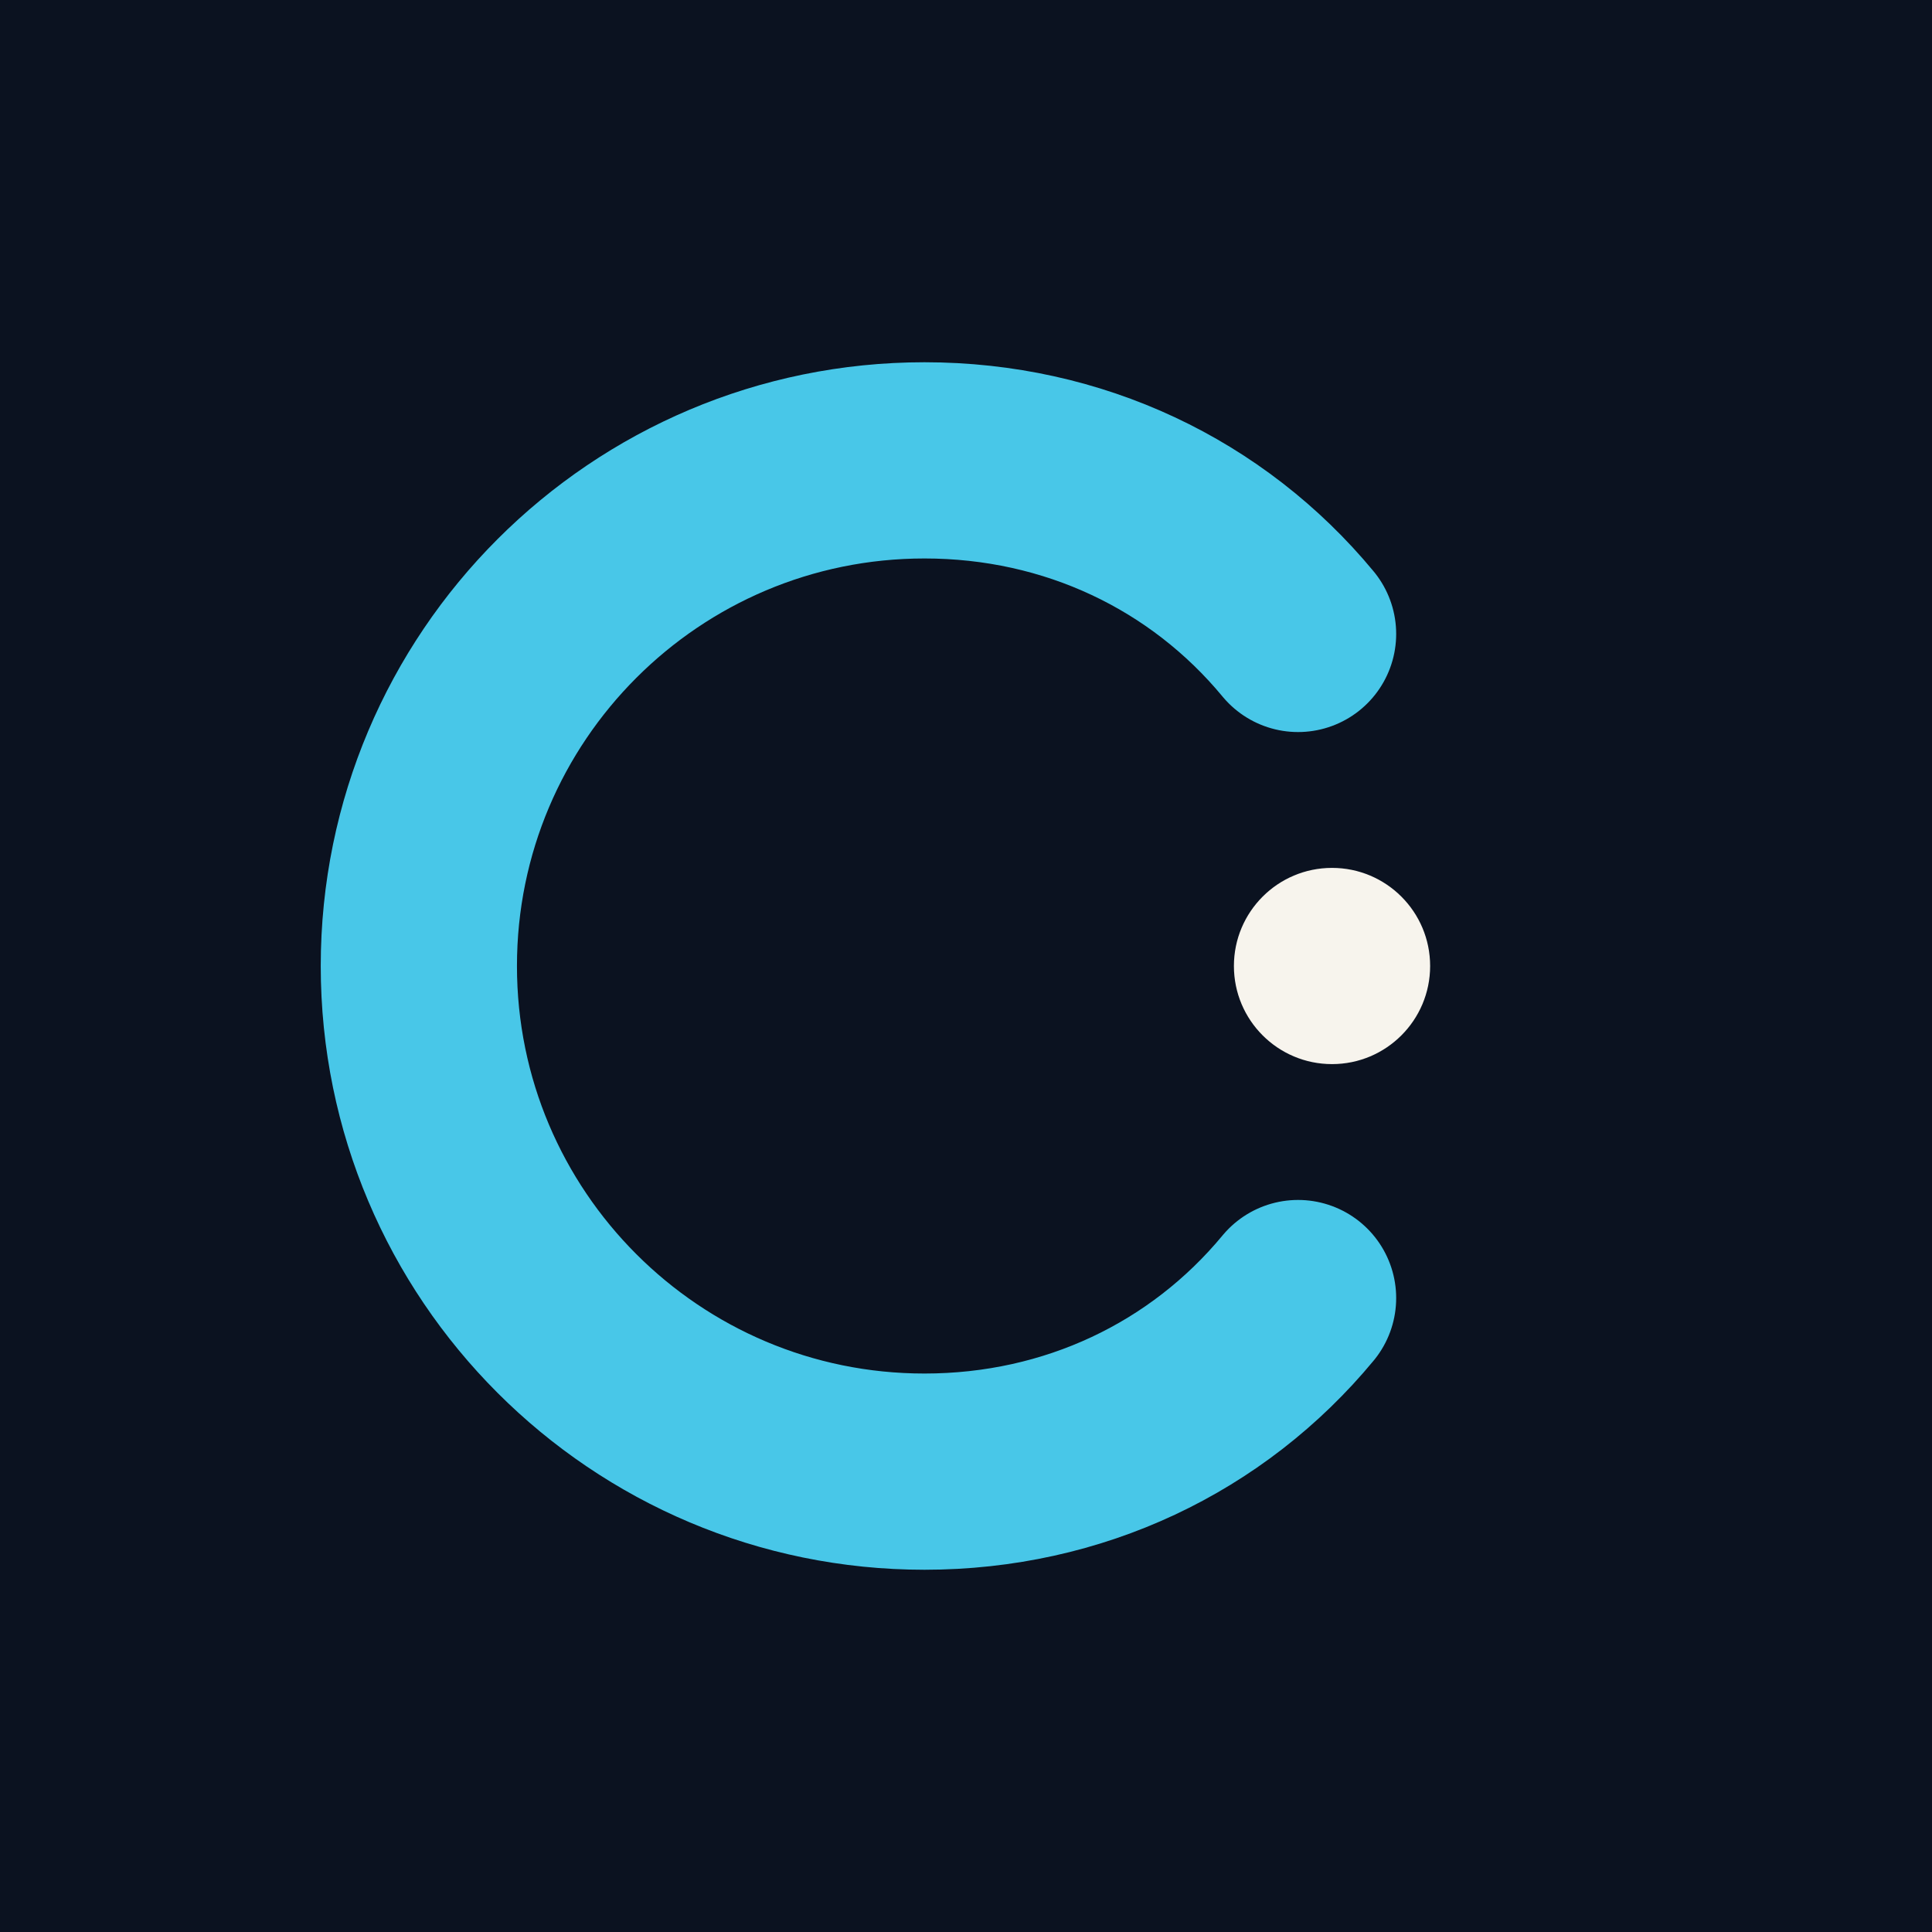
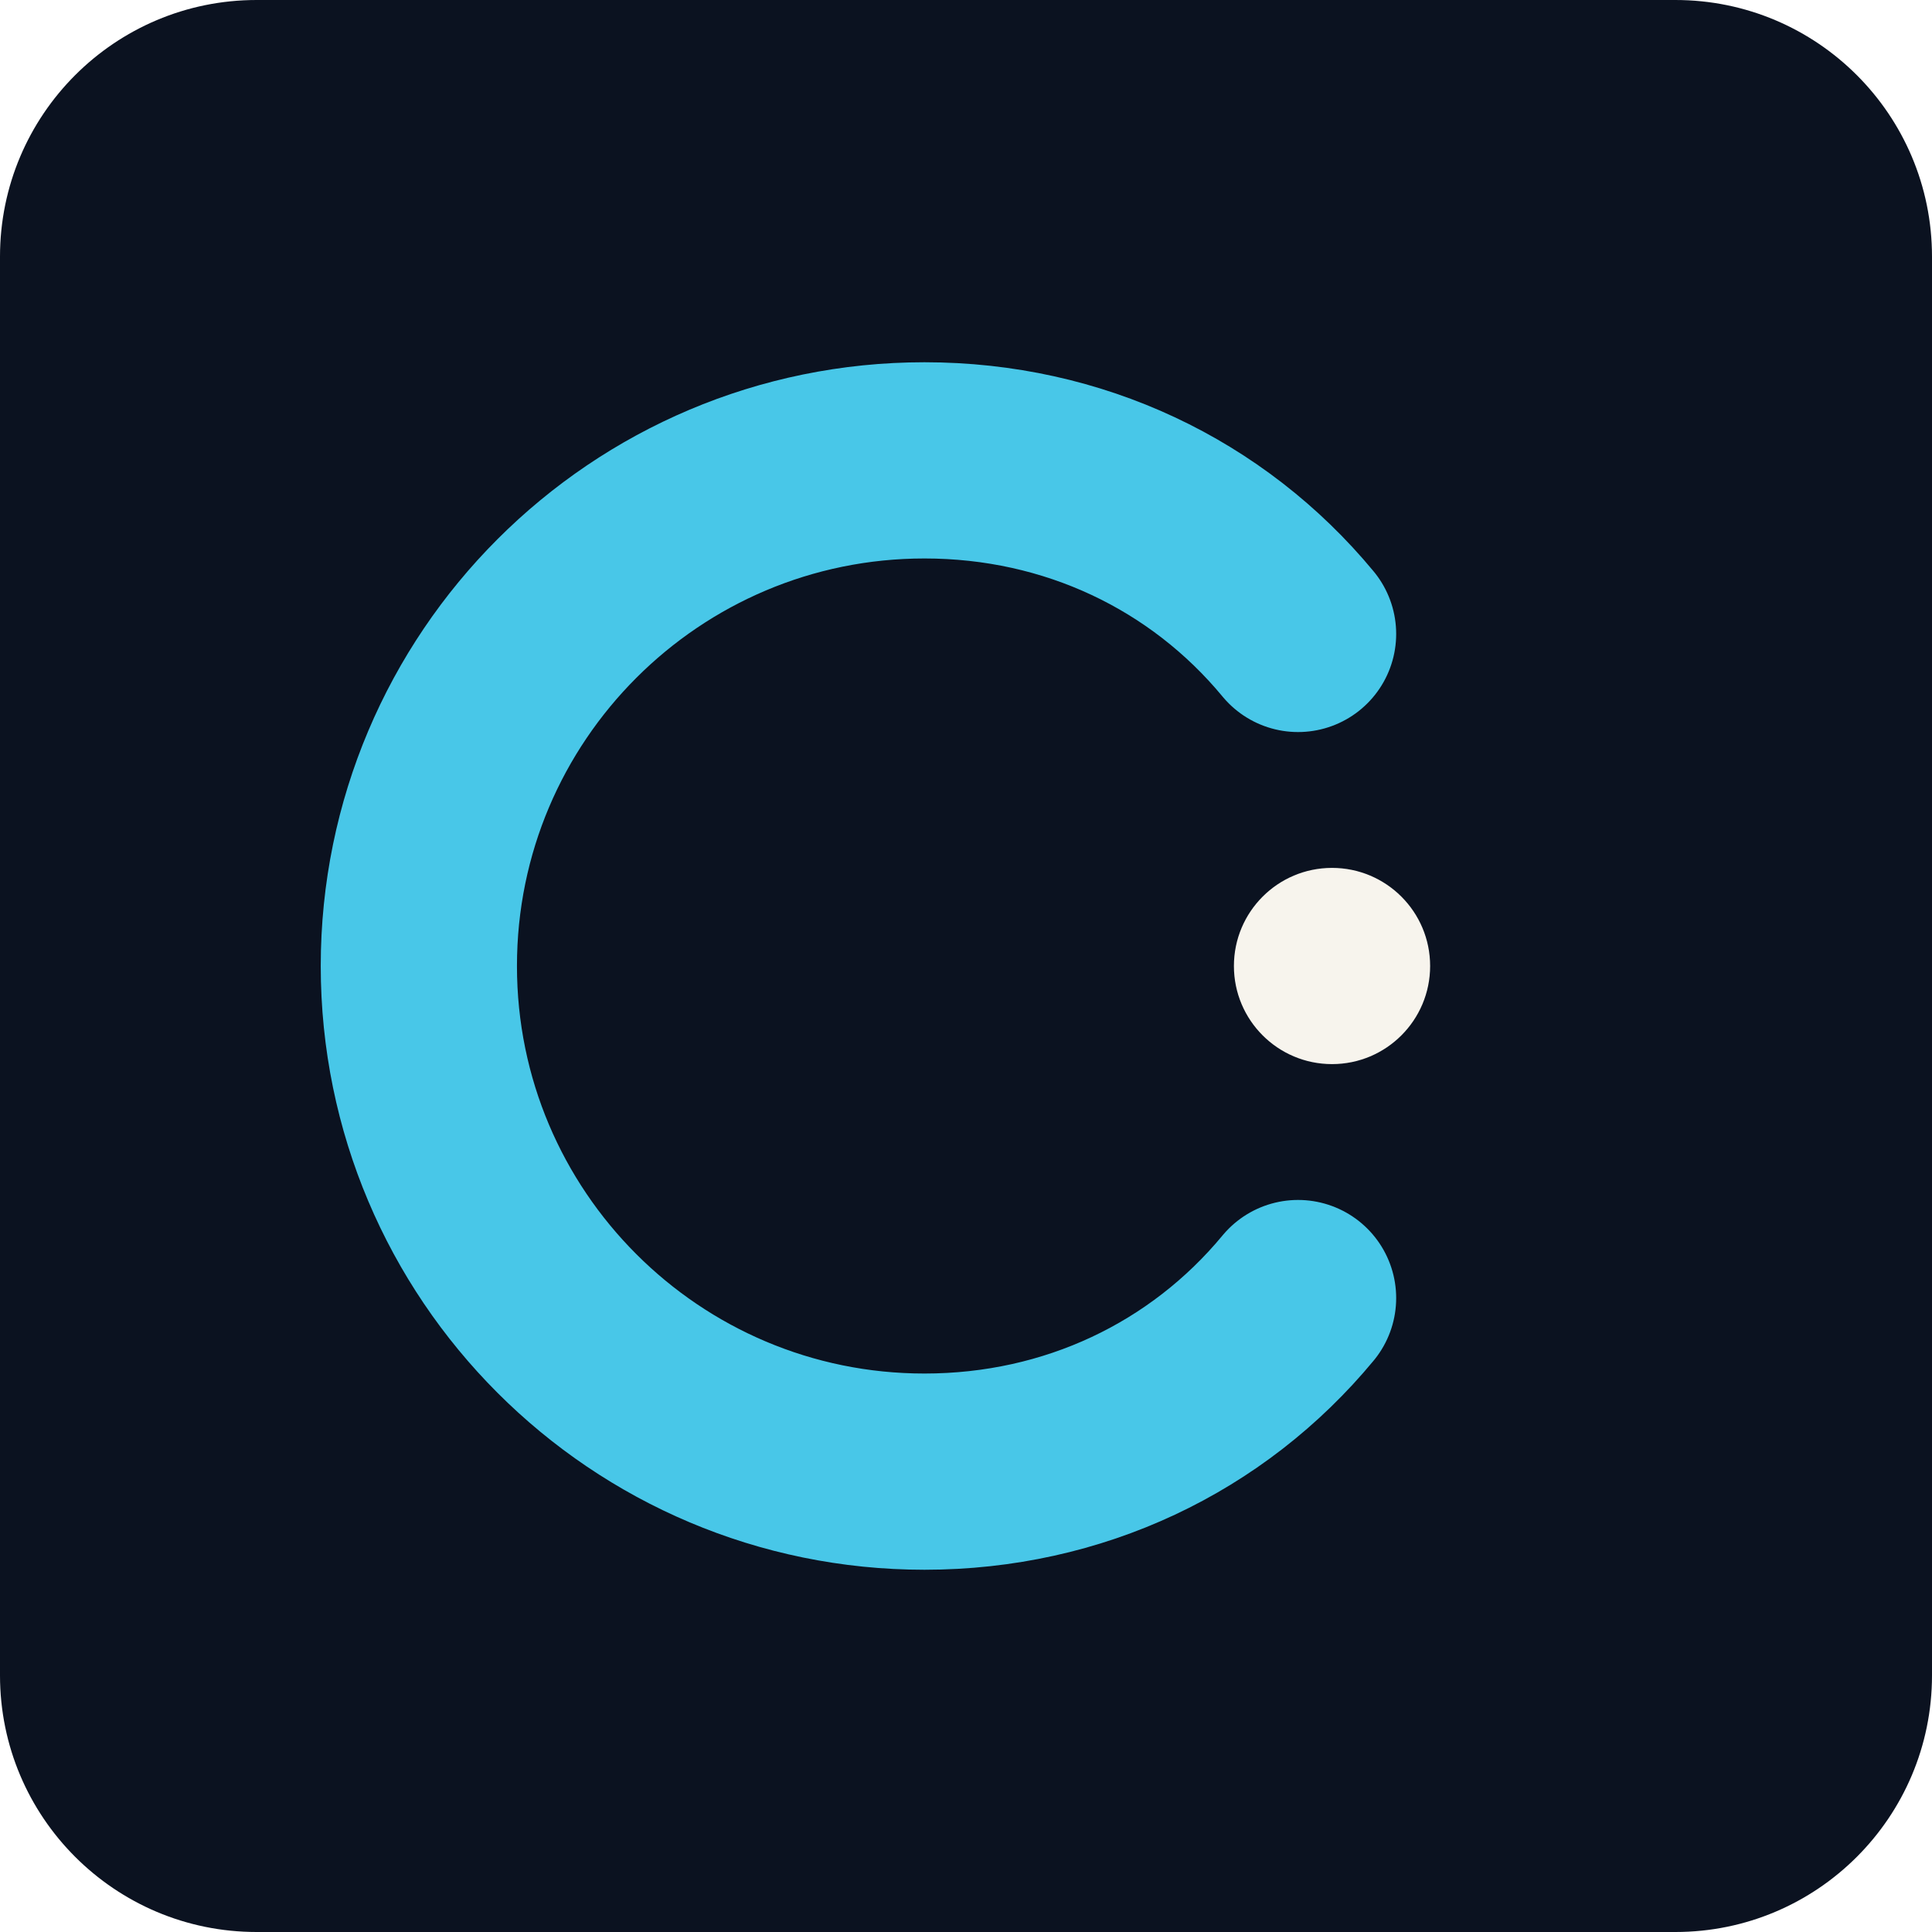
<svg xmlns="http://www.w3.org/2000/svg" viewBox="0 0 1024 1024" role="img" aria-labelledby="title desc">
-   <rect width="1024" height="1024" fill="#0b1220" />
+   <rect width="1024" height="1024" rx="136" fill="#0b1220" />
  <path d="M688 336c-48-58-119-92-198-92-148 0-268 120-268 268s120 268 268 268c79 0 150-34 198-92" fill="none" stroke="#48c7e8" stroke-width="104" stroke-linecap="round" />
  <circle cx="706" cy="512" r="52" fill="#f7f4ed" />
</svg>
